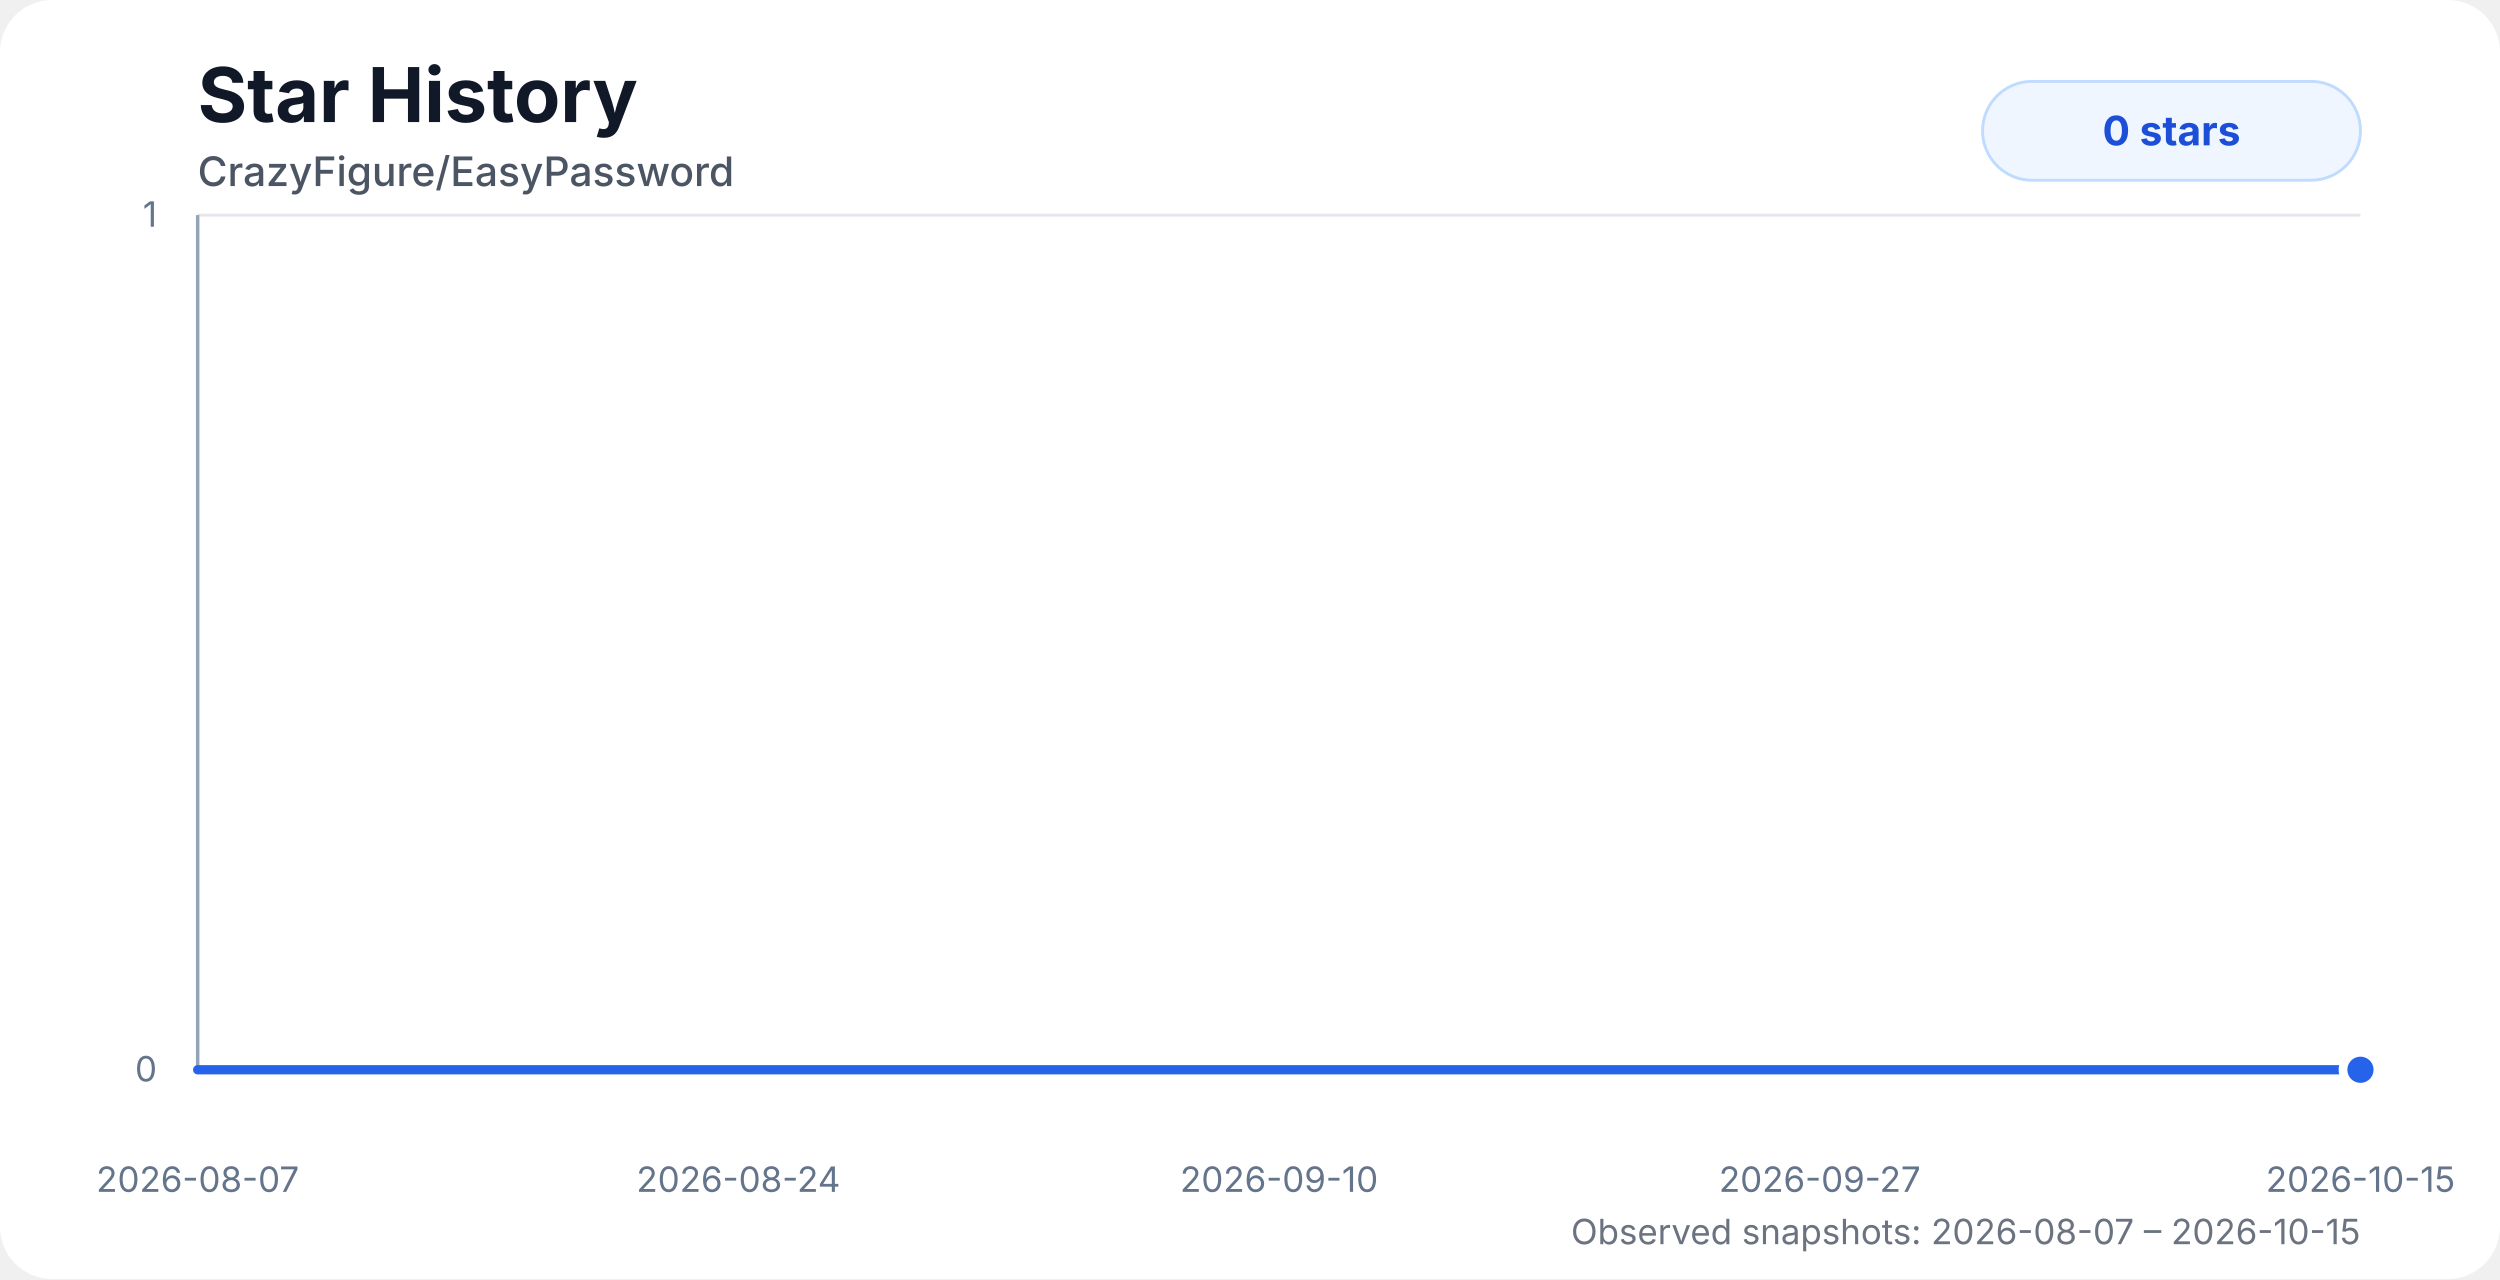
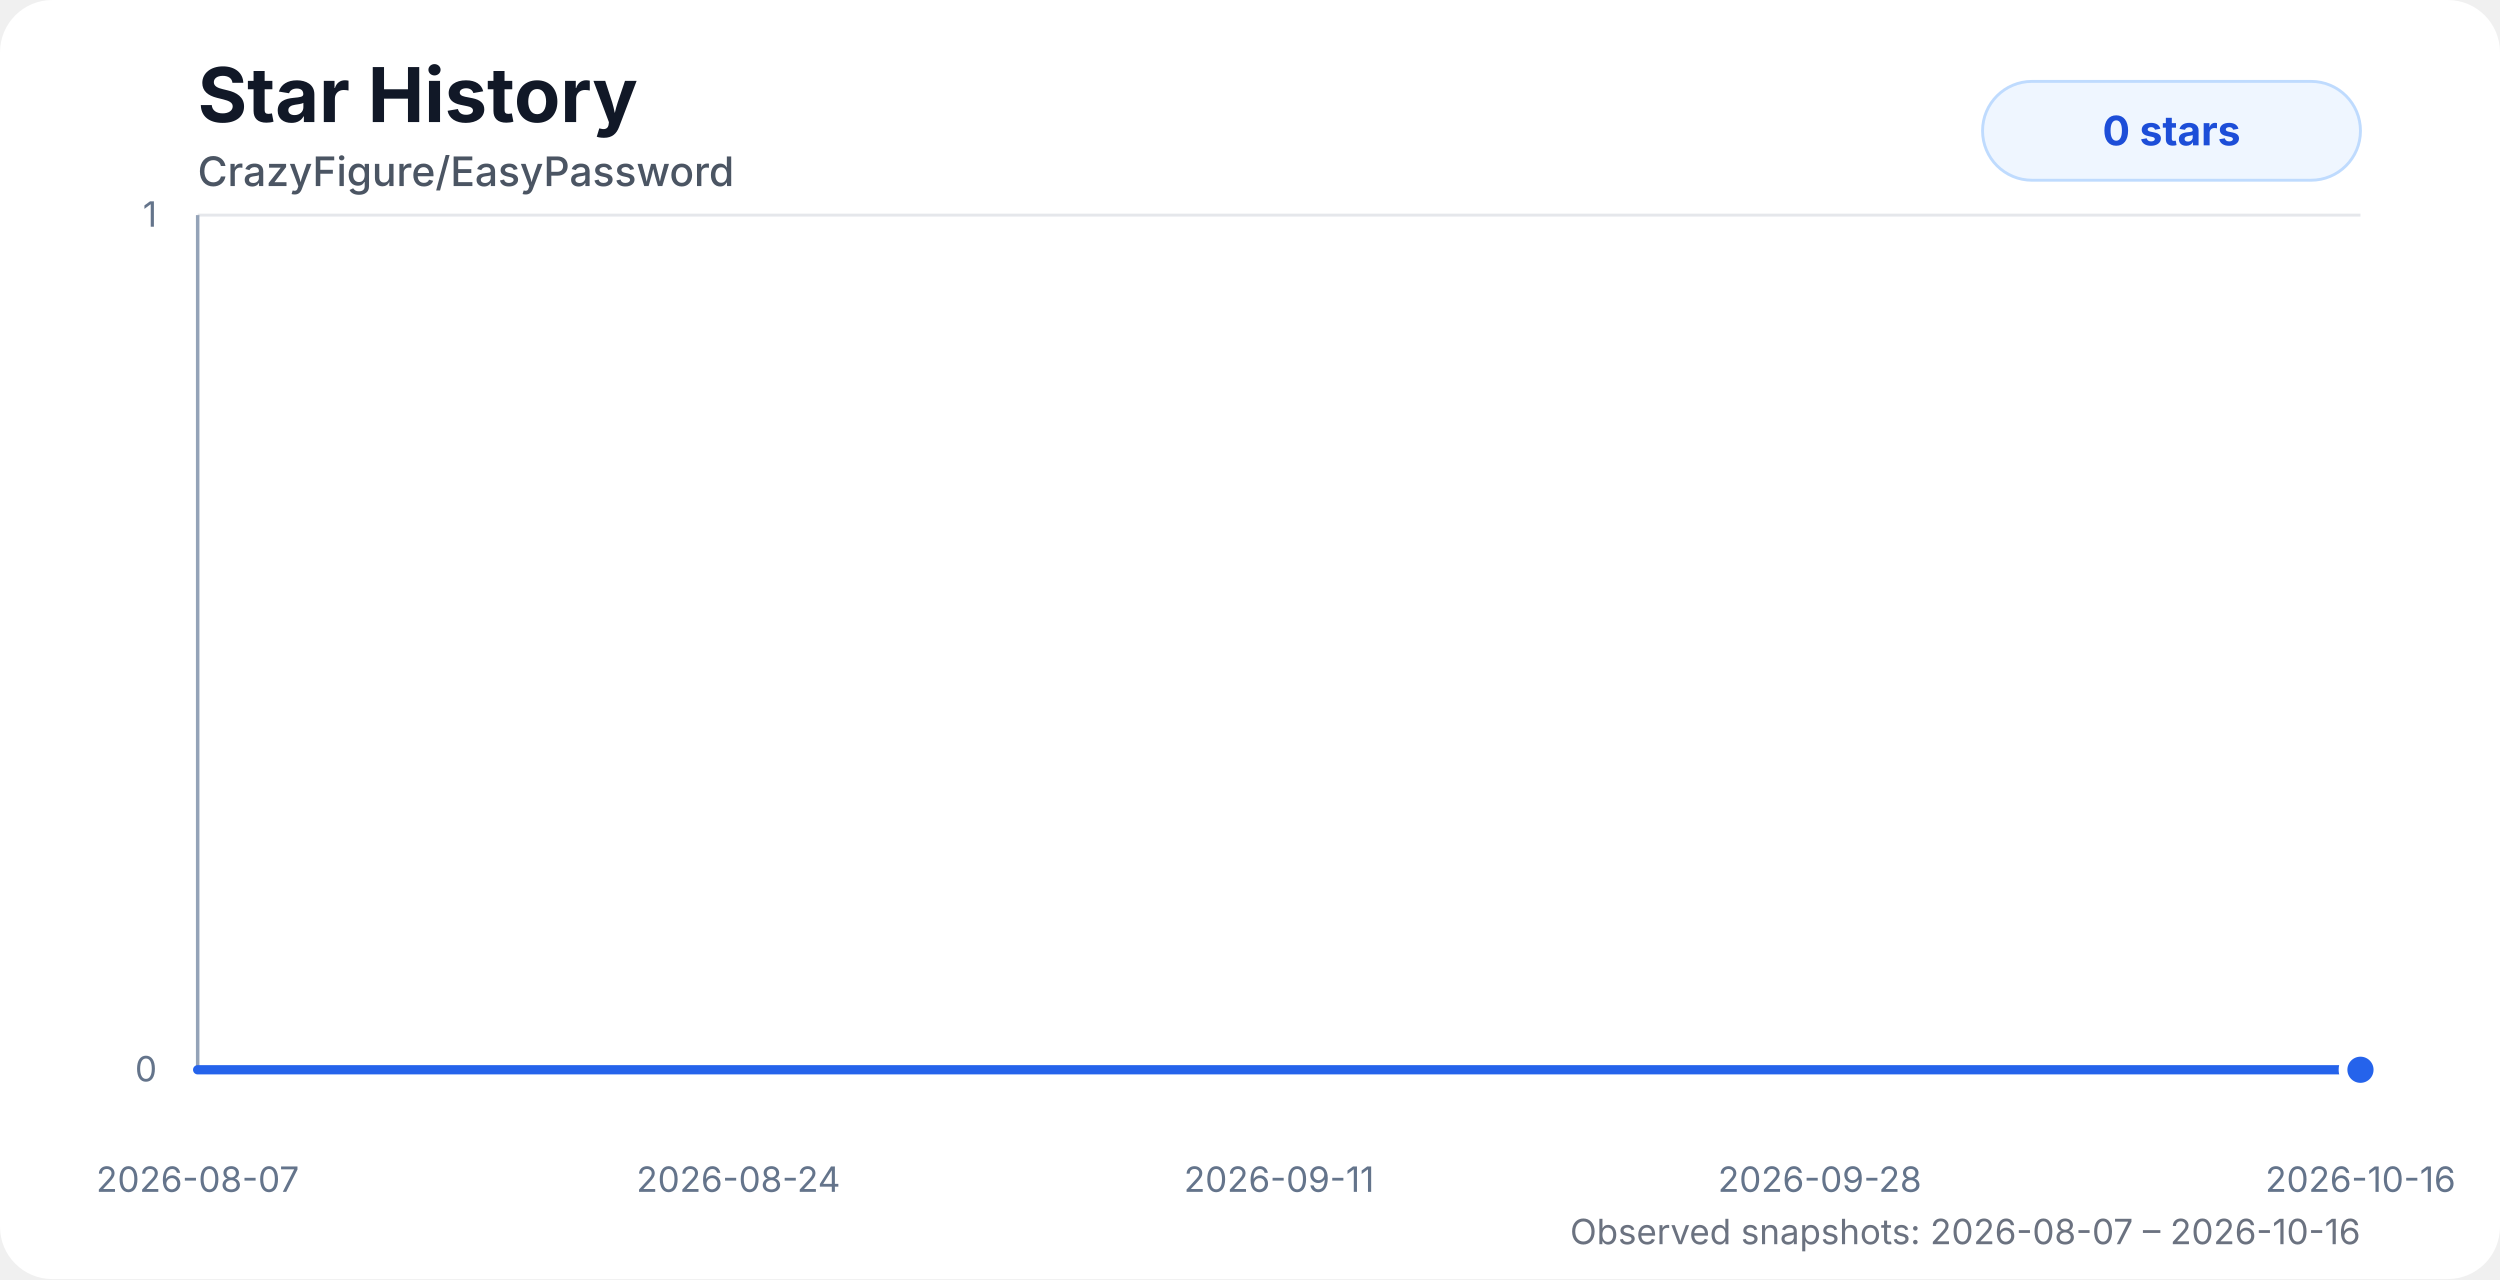
<svg xmlns="http://www.w3.org/2000/svg" width="860" height="440" viewBox="0 0 860 440" role="img" aria-labelledby="title desc">
  <style>
    .chart-bg { fill: #ffffff; }
    .title { fill: #111827; font: 700 26px system-ui, -apple-system, BlinkMacSystemFont, "Segoe UI", sans-serif; }
    .subtitle { fill: #4b5563; font: 500 14px system-ui, -apple-system, BlinkMacSystemFont, "Segoe UI", sans-serif; }
    .axis-label { fill: #64748b; font: 12px system-ui, -apple-system, BlinkMacSystemFont, "Segoe UI", sans-serif; }
    .grid { stroke: #e5e7eb; stroke-width: 1; }
    .axis { stroke: #94a3b8; stroke-width: 1.2; }
    .area { fill: url(#starGradient); opacity: 0.28; }
    .line { fill: none; stroke: #2563eb; stroke-width: 3.2; stroke-linecap: round; stroke-linejoin: round; }
    .dot { fill: #2563eb; stroke: #ffffff; stroke-width: 3; }
    .badge { fill: #eff6ff; stroke: #bfdbfe; }
    .badge-text { fill: #1d4ed8; font: 700 14px system-ui, -apple-system, BlinkMacSystemFont, "Segoe UI", sans-serif; }
    .status { fill: #6b7280; font: 12px system-ui, -apple-system, BlinkMacSystemFont, "Segoe UI", sans-serif; }
    @media (prefers-color-scheme: dark) {
      .chart-bg { fill: #0d1117; }
      .title { fill: #f8fafc; }
      .subtitle { fill: #cbd5e1; }
      .axis-label { fill: #94a3b8; }
      .grid { stroke: #1f2937; }
      .axis { stroke: #475569; }
      .dot { stroke: #0d1117; }
      .badge { fill: #172554; stroke: #1d4ed8; }
      .badge-text { fill: #bfdbfe; }
      .status { fill: #94a3b8; }
    }
  </style>
  <defs>
    <linearGradient id="starGradient" x1="0" x2="0" y1="0" y2="1">
      <stop offset="0%" stop-color="#2563eb" stop-opacity="0.72" />
      <stop offset="100%" stop-color="#2563eb" stop-opacity="0" />
    </linearGradient>
  </defs>
  <rect class="chart-bg" width="860" height="440" rx="18" />
  <text class="title" x="68" y="42">Star History</text>
  <text class="subtitle" x="68" y="64">CrazyFigure/EasyPassword</text>
  <g>
    <line class="grid" x1="68" y1="368" x2="812" y2="368" />
    <line class="grid" x1="68" y1="74" x2="812" y2="74" />
    <line class="axis" x1="68" y1="74" x2="68" y2="368" />
    <line class="axis" x1="68" y1="368" x2="812" y2="368" />
    <text class="axis-label" x="54" y="372" text-anchor="end">0</text>
    <text class="axis-label" x="54" y="78" text-anchor="end">1</text>
    <text class="axis-label" x="68" y="410" text-anchor="middle">2026-08-07</text>
    <text class="axis-label" x="254" y="410" text-anchor="middle">2026-08-24</text>
-     <text class="axis-label" x="440" y="410" text-anchor="middle">2026-09-10</text>
-     <text class="axis-label" x="626" y="410" text-anchor="middle">2026-09-27</text>
-     <text class="axis-label" x="812" y="410" text-anchor="middle">2026-10-15</text>
+     <text class="axis-label" x="440" y="410" text-anchor="middle">2026-09-11</text>
+     <text class="axis-label" x="626" y="410" text-anchor="middle">2026-09-28</text>
+     <text class="axis-label" x="812" y="410" text-anchor="middle">2026-10-16</text>
  </g>
-   <path class="area" d="M 68 368 H 78.3 V 368 H 89.13 V 368 H 99.98 V 368 H 110.69 V 368 H 121.6 V 368 H 132.39 V 368 H 143.14 V 368 H 153.44 V 368 H 164.27 V 368 H 175.03 V 368 H 185.77 V 368 H 196.56 V 368 H 207.32 V 368 H 218.14 V 368 H 228.84 V 368 H 239.68 V 368 H 250.46 V 368 H 261.18 V 368 H 286.62 V 368 H 298.16 V 368 H 306.67 V 368 H 316.93 V 368 H 327.84 V 368 H 338.25 V 368 H 348.85 V 368 H 359.62 V 368 H 370.43 V 368 H 381.13 V 368 H 391.99 V 368 H 402.82 V 368 H 413.53 V 368 H 424.32 V 368 H 435.09 V 368 H 445.87 V 368 H 456.56 V 368 H 467.5 V 368 H 478.33 V 368 H 489 V 368 H 499.74 V 368 H 510.54 V 368 H 521.23 V 368 H 531.99 V 368 H 542.94 V 368 H 553.75 V 368 H 564.46 V 368 H 575.11 V 368 H 585.95 V 368 H 596.7 V 368 H 607.47 V 368 H 618.45 V 368 H 629.39 V 368 H 640.15 V 368 H 650.84 V 368 H 661.79 V 368 H 672.49 V 368 H 683.06 V 368 H 694 V 368 H 704.85 V 368 H 715.82 V 368 H 726.45 V 368 H 737.3 V 368 H 748.06 V 368 H 758.73 V 368 H 769.52 V 368 H 780.36 V 368 H 791.29 V 368 H 801.35 V 368 H 812 V 368 L 812 368 L 68 368 Z" />
-   <path class="line" d="M 68 368 H 78.3 V 368 H 89.13 V 368 H 99.98 V 368 H 110.69 V 368 H 121.6 V 368 H 132.39 V 368 H 143.14 V 368 H 153.44 V 368 H 164.27 V 368 H 175.03 V 368 H 185.77 V 368 H 196.56 V 368 H 207.32 V 368 H 218.14 V 368 H 228.84 V 368 H 239.68 V 368 H 250.46 V 368 H 261.18 V 368 H 286.62 V 368 H 298.16 V 368 H 306.67 V 368 H 316.93 V 368 H 327.84 V 368 H 338.25 V 368 H 348.85 V 368 H 359.62 V 368 H 370.43 V 368 H 381.13 V 368 H 391.99 V 368 H 402.82 V 368 H 413.53 V 368 H 424.32 V 368 H 435.09 V 368 H 445.87 V 368 H 456.56 V 368 H 467.5 V 368 H 478.33 V 368 H 489 V 368 H 499.74 V 368 H 510.54 V 368 H 521.23 V 368 H 531.99 V 368 H 542.94 V 368 H 553.75 V 368 H 564.46 V 368 H 575.11 V 368 H 585.95 V 368 H 596.7 V 368 H 607.47 V 368 H 618.45 V 368 H 629.39 V 368 H 640.15 V 368 H 650.84 V 368 H 661.79 V 368 H 672.49 V 368 H 683.06 V 368 H 694 V 368 H 704.85 V 368 H 715.82 V 368 H 726.45 V 368 H 737.3 V 368 H 748.06 V 368 H 758.73 V 368 H 769.52 V 368 H 780.36 V 368 H 791.29 V 368 H 801.35 V 368 H 812 V 368" />
+   <path class="area" d="M 68 368 H 78.15 V 368 H 88.83 V 368 H 99.52 V 368 H 110.08 V 368 H 120.84 V 368 H 131.48 V 368 H 142.07 V 368 H 152.22 V 368 H 162.9 V 368 H 173.51 V 368 H 184.09 V 368 H 194.73 V 368 H 205.34 V 368 H 216 V 368 H 226.55 V 368 H 237.23 V 368 H 247.86 V 368 H 258.43 V 368 H 283.5 V 368 H 294.88 V 368 H 303.27 V 368 H 313.38 V 368 H 324.13 V 368 H 334.4 V 368 H 344.85 V 368 H 355.46 V 368 H 366.12 V 368 H 376.67 V 368 H 387.37 V 368 H 398.05 V 368 H 408.6 V 368 H 419.24 V 368 H 429.85 V 368 H 440.48 V 368 H 451.02 V 368 H 461.8 V 368 H 472.48 V 368 H 483 V 368 H 493.59 V 368 H 504.23 V 368 H 514.77 V 368 H 525.37 V 368 H 536.17 V 368 H 546.83 V 368 H 557.38 V 368 H 567.88 V 368 H 578.57 V 368 H 589.16 V 368 H 599.78 V 368 H 610.6 V 368 H 621.39 V 368 H 631.99 V 368 H 642.53 V 368 H 653.33 V 368 H 663.87 V 368 H 674.29 V 368 H 685.08 V 368 H 695.77 V 368 H 706.59 V 368 H 717.06 V 368 H 727.76 V 368 H 738.37 V 368 H 748.89 V 368 H 759.52 V 368 H 770.21 V 368 H 780.98 V 368 H 790.9 V 368 H 801.39 V 368 H 812 V 368 L 812 368 L 68 368 Z" />
+   <path class="line" d="M 68 368 H 78.15 V 368 H 88.83 V 368 H 99.52 V 368 H 110.08 V 368 H 120.84 V 368 H 131.48 V 368 H 142.07 V 368 H 152.22 V 368 H 162.9 V 368 H 173.51 V 368 H 184.09 V 368 H 194.73 V 368 H 205.34 V 368 H 216 V 368 H 226.55 V 368 H 237.23 V 368 H 247.86 V 368 H 258.43 V 368 H 283.5 V 368 H 294.88 V 368 H 303.27 V 368 H 313.38 V 368 H 324.13 V 368 H 334.4 V 368 H 344.85 V 368 H 355.46 V 368 H 366.12 V 368 H 376.67 V 368 H 387.37 V 368 H 398.05 V 368 H 408.6 V 368 H 419.24 V 368 H 429.85 V 368 H 440.48 V 368 H 451.02 V 368 H 461.8 V 368 H 472.48 V 368 H 483 V 368 H 493.59 V 368 H 504.23 V 368 H 514.77 V 368 H 525.37 V 368 H 536.17 V 368 H 546.83 V 368 H 557.38 V 368 H 567.88 V 368 H 578.57 V 368 H 589.16 V 368 H 599.78 V 368 H 610.6 V 368 H 621.39 V 368 H 631.99 V 368 H 642.53 V 368 H 653.33 V 368 H 663.87 V 368 H 674.29 V 368 H 685.08 V 368 H 695.77 V 368 H 706.59 V 368 H 717.06 V 368 H 727.76 V 368 H 738.37 V 368 H 748.89 V 368 H 759.52 V 368 H 770.21 V 368 H 780.98 V 368 H 790.9 V 368 H 801.39 V 368 H 812 V 368" />
  <circle class="dot" cx="812" cy="368" r="6" />
  <rect class="badge" x="682" y="28" width="130" height="34" rx="17" />
  <text class="badge-text" x="747" y="50" text-anchor="middle">0 stars</text>
-   <text class="status" x="812" y="428" text-anchor="end">Observed snapshots: 2026-08-07 – 2026-10-15</text>
+   <text class="status" x="812" y="428" text-anchor="end">Observed snapshots: 2026-08-07 – 2026-10-16</text>
</svg>
